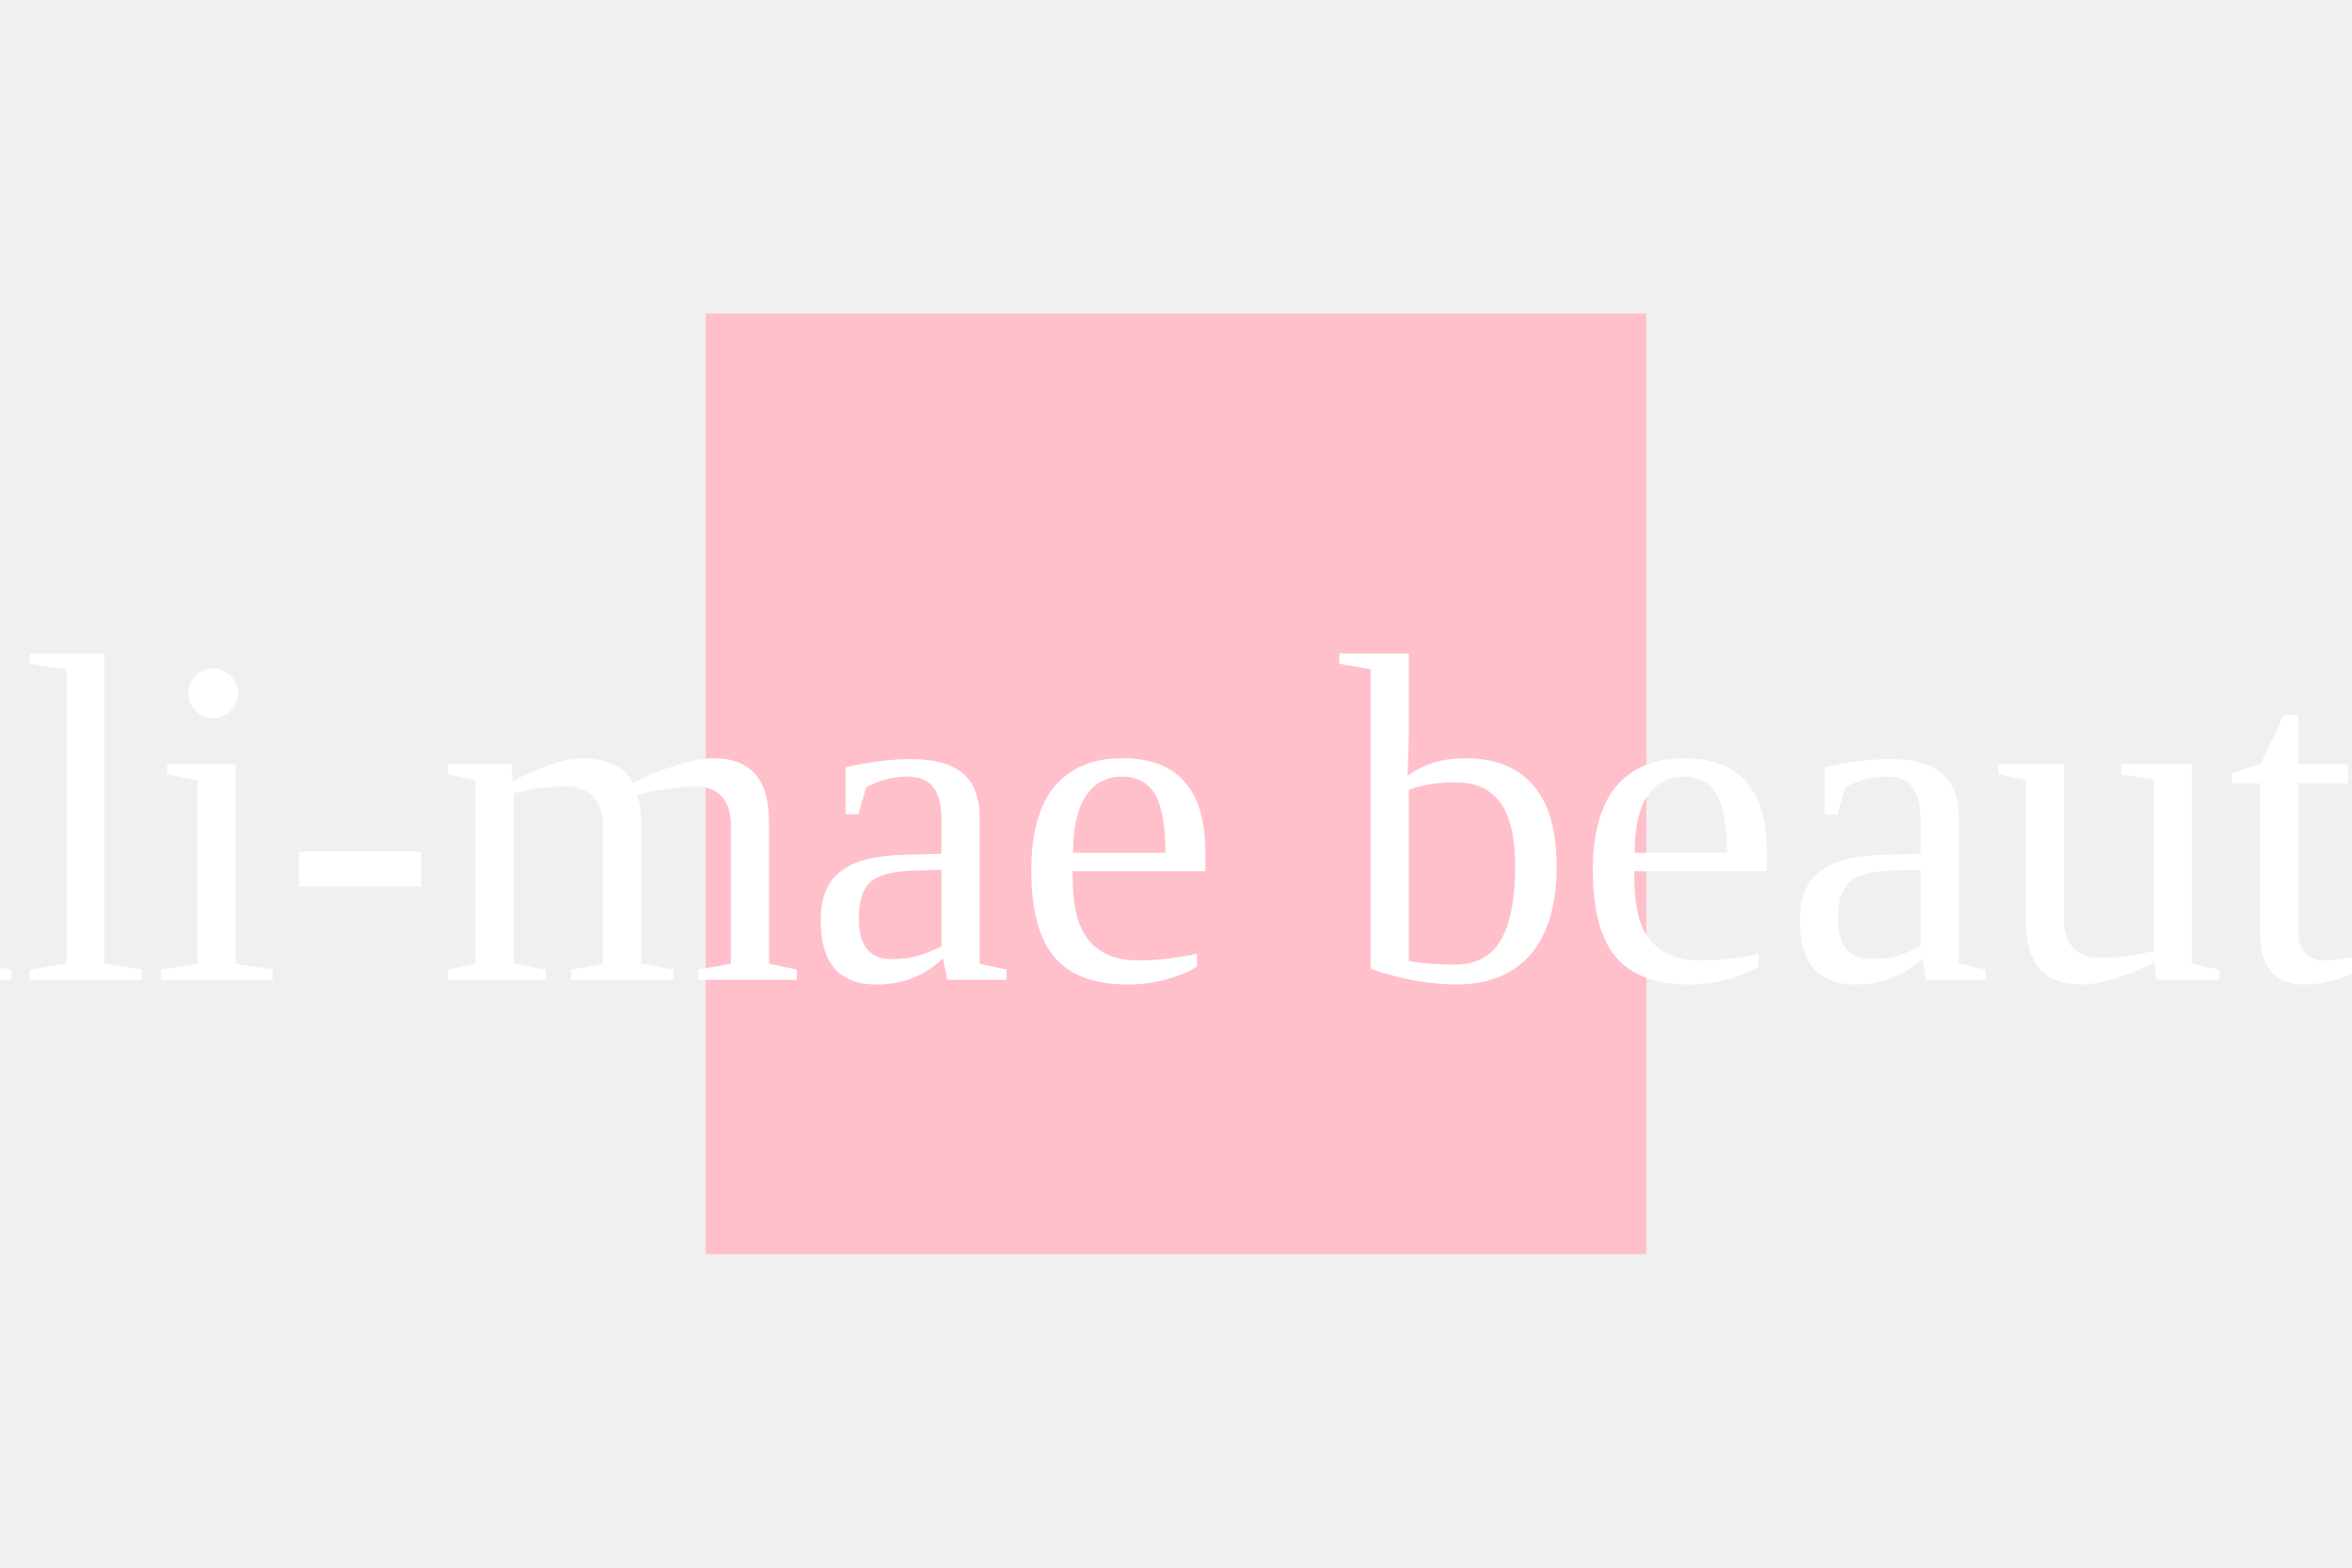
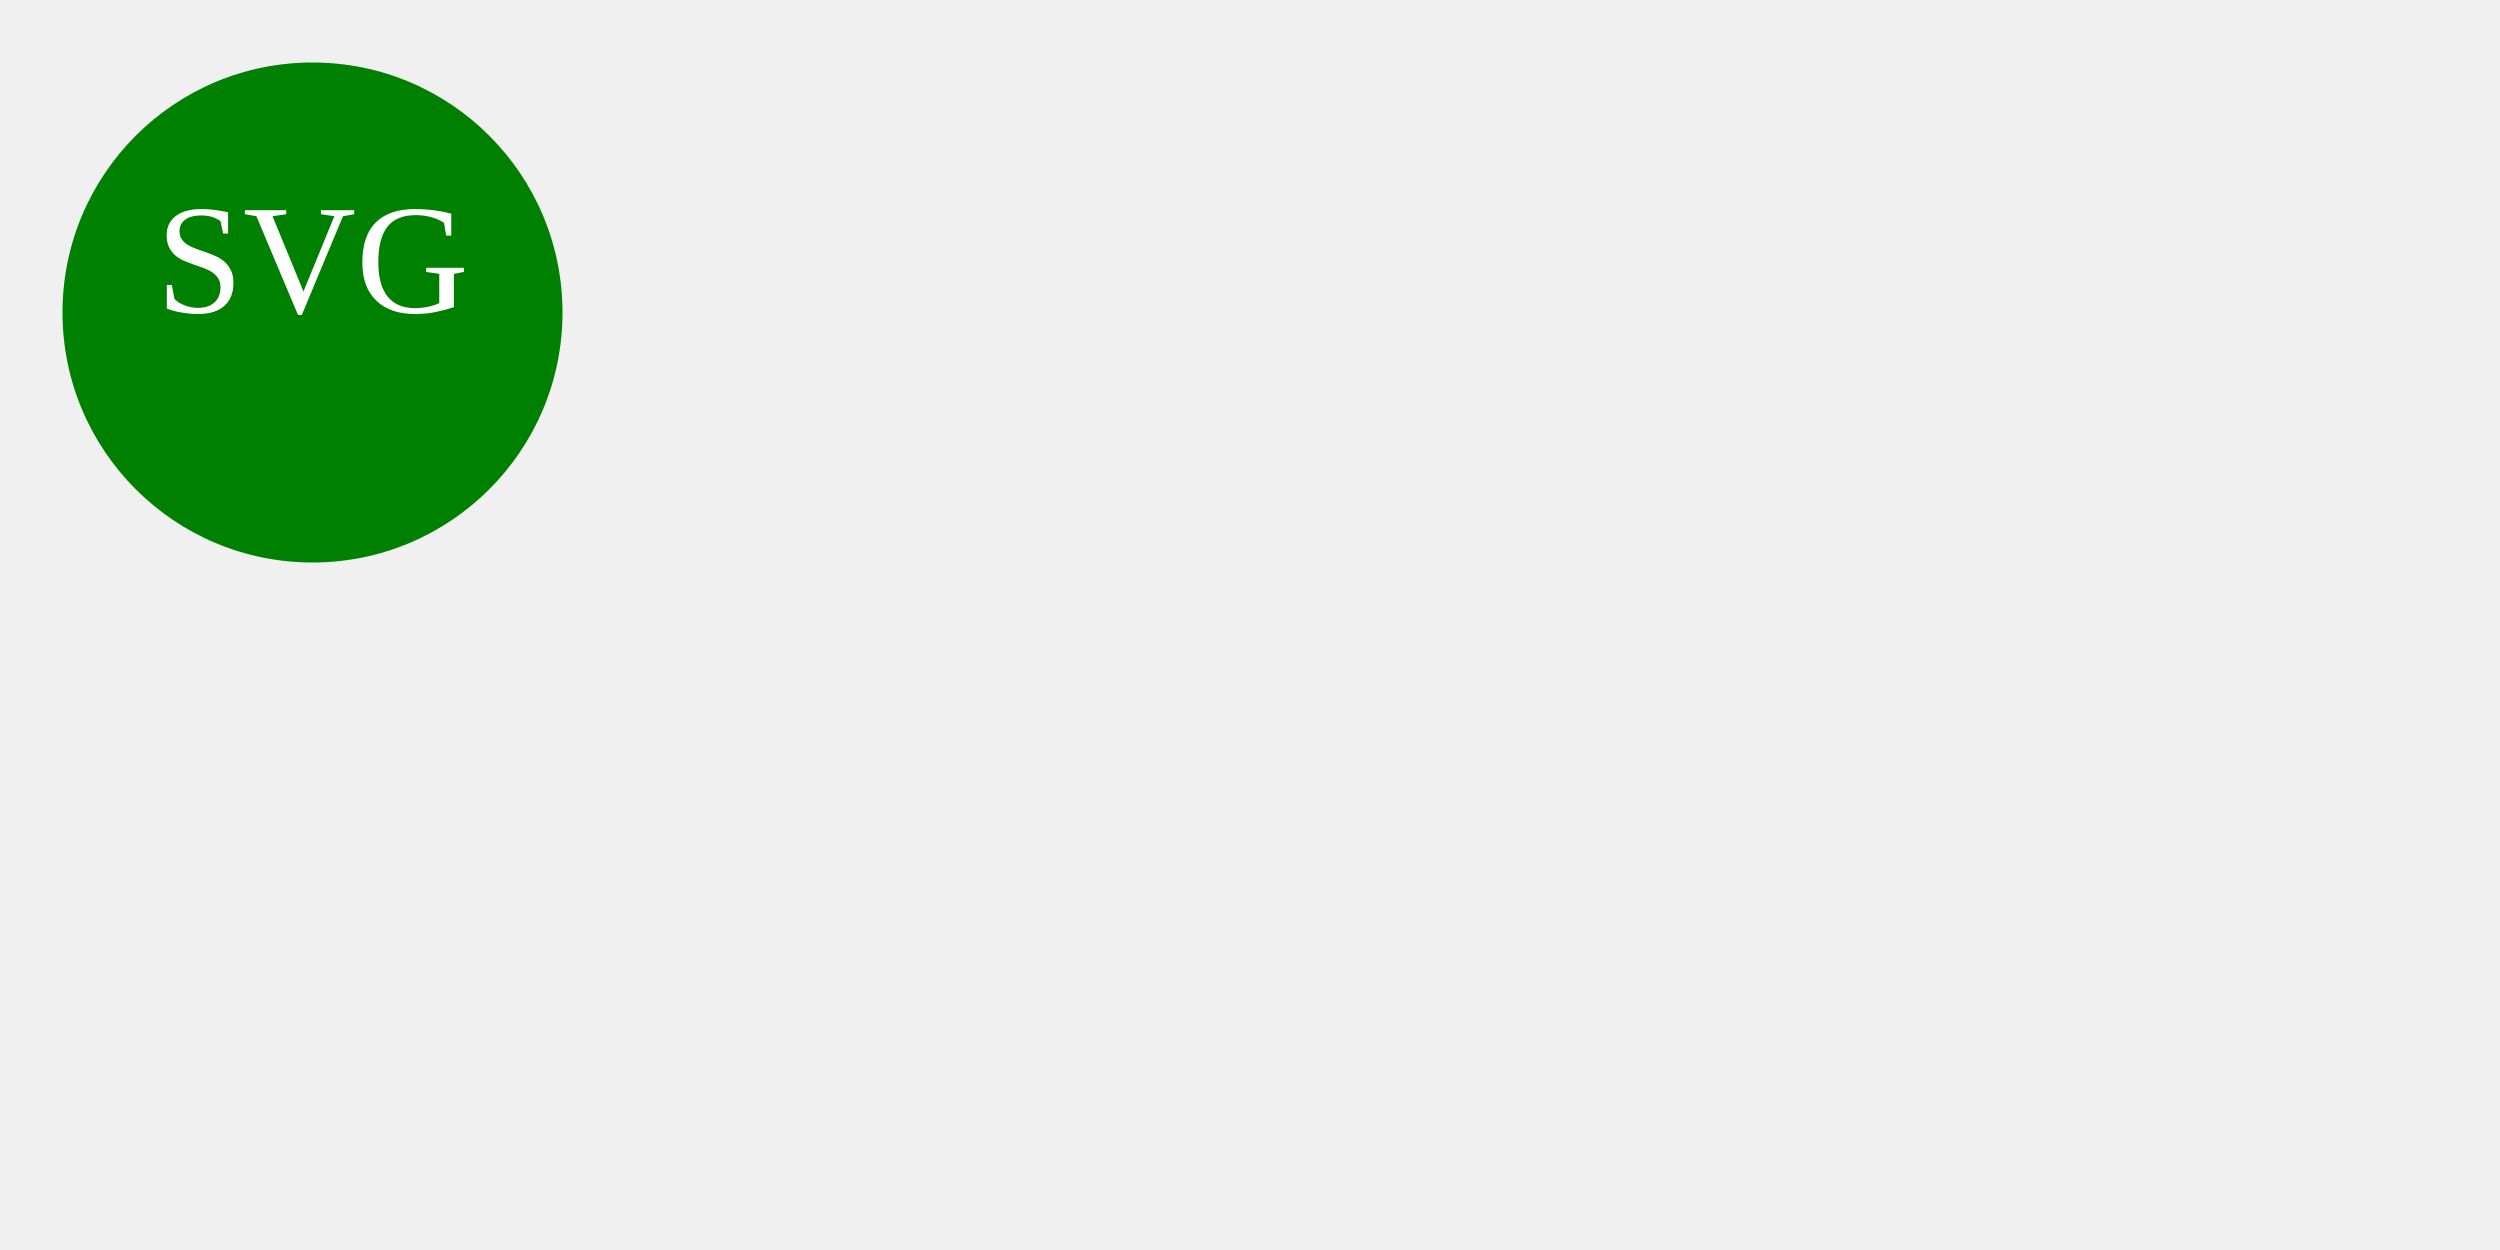
- <svg xmlns="http://www.w3.org/2000/svg" version="1.1" width="300" height="200">
-   <rect x="90" y="40" width="120" height="120" fill="pink" />
-   <text x="150" y="125" font-size="60" text-anchor="middle" fill="white">lili-mae beauty</text>
+ <svg xmlns="http://www.w3.org/2000/svg" version="1.1" width="800" height="400">
+   <circle cx="100" cy="100" r="80" fill="green" />
+   <text x="100" y="100" font-size="50" text-anchor="middle" fill="white">SVG</text>
</svg>
